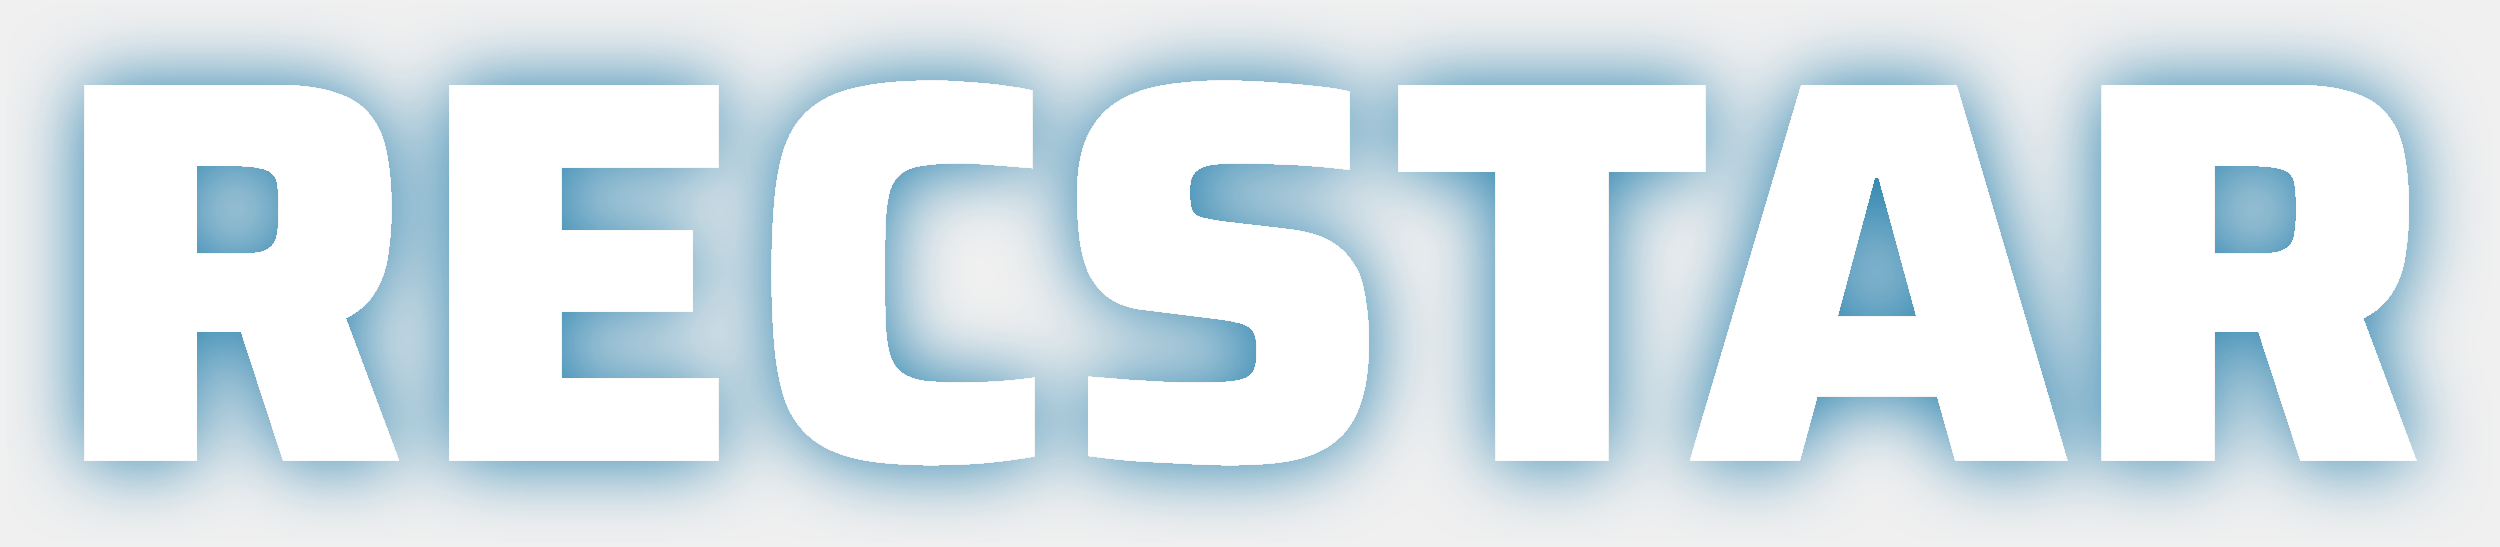
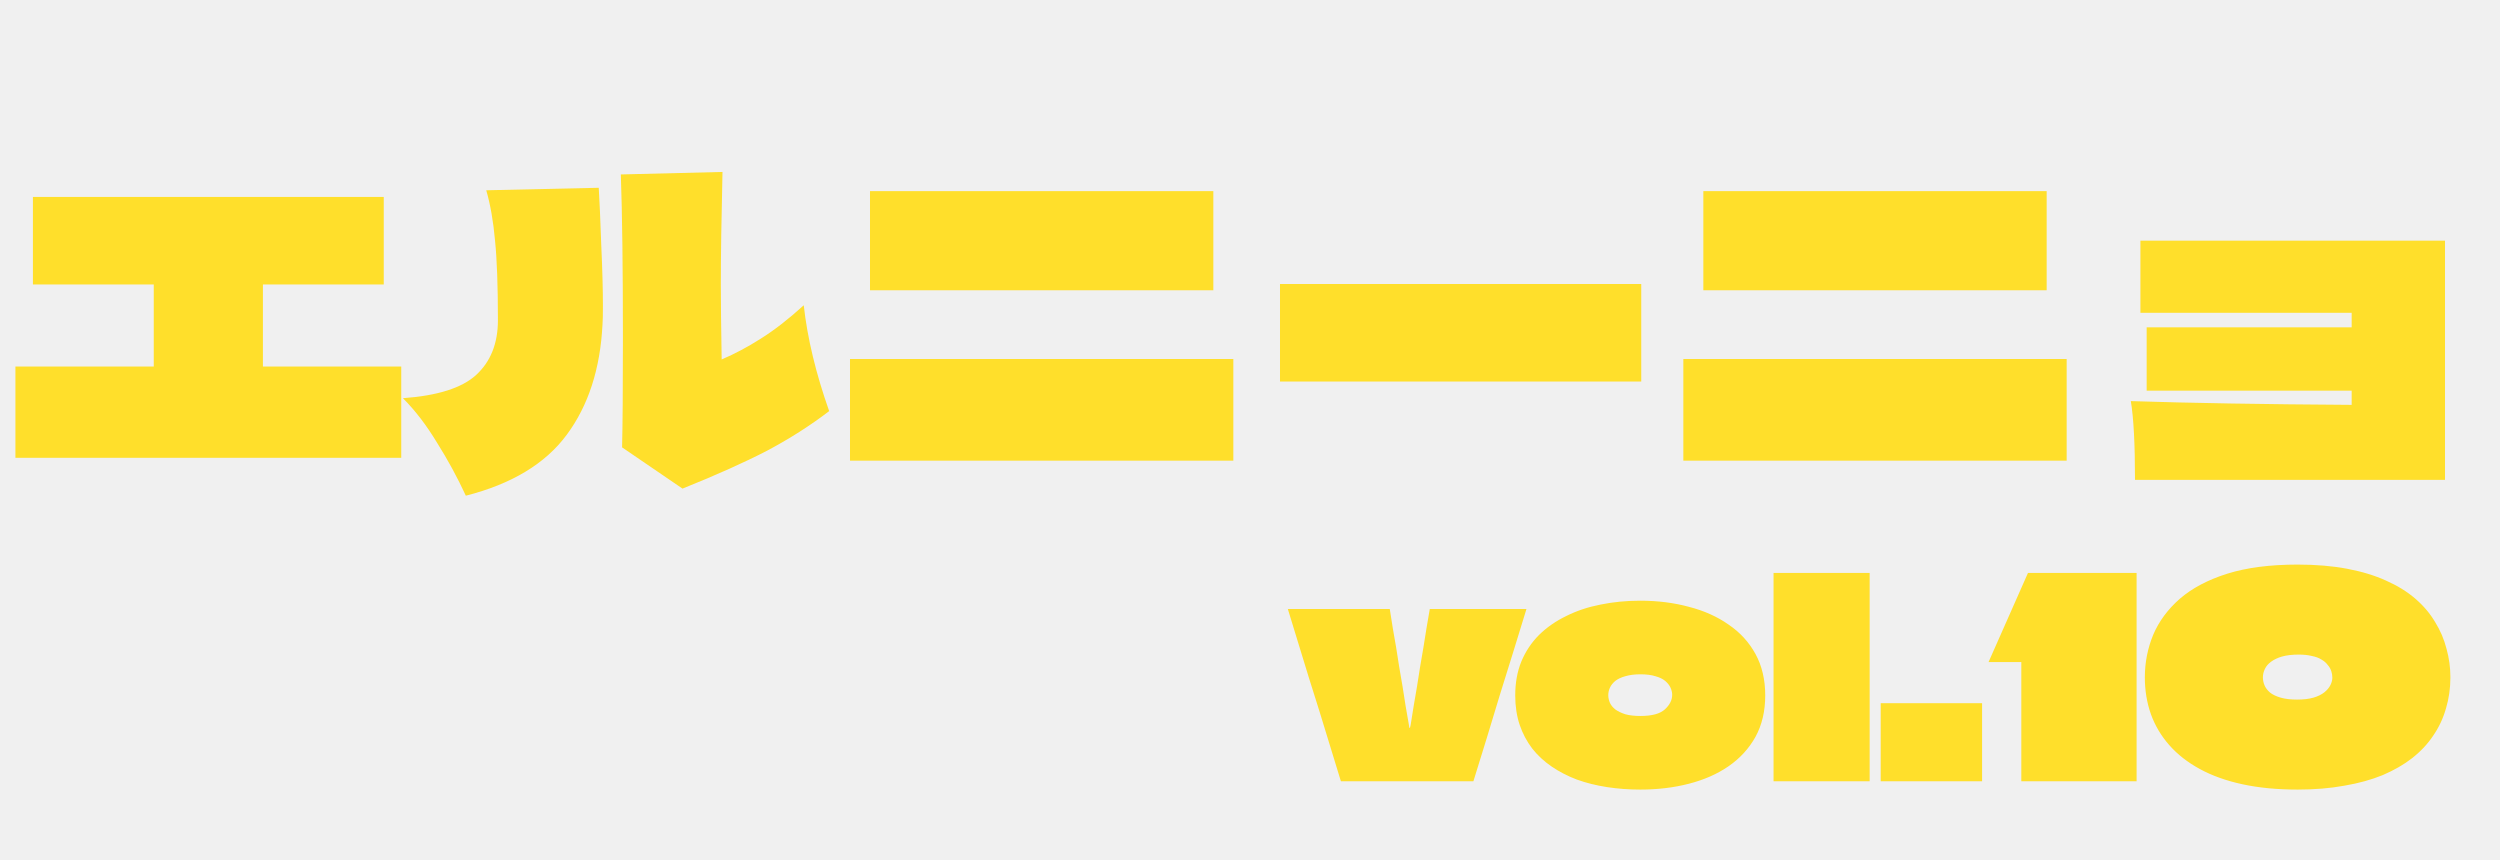
- <svg xmlns="http://www.w3.org/2000/svg" width="293" height="64" viewBox="0 0 293 64" fill="none">
-   <g filter="url(#filter0_d_10_2)">
-     <path d="M9.904 54V9.968H32.368C35.312 9.968 37.68 10.288 39.472 10.928C41.264 11.525 42.608 12.443 43.504 13.68C44.443 14.875 45.061 16.389 45.36 18.224C45.701 20.016 45.872 22.085 45.872 24.432C45.872 26.309 45.744 28.08 45.488 29.744C45.275 31.408 44.763 32.901 43.952 34.224C43.184 35.504 42.032 36.528 40.496 37.296L46.768 54H33.2L27.504 36.528L30.768 38.32C30.384 38.576 29.979 38.747 29.552 38.832C29.125 38.875 28.571 38.896 27.888 38.896H23.088V54H9.904ZM23.088 29.744H27.44C28.635 29.744 29.573 29.701 30.256 29.616C30.939 29.488 31.451 29.253 31.792 28.912C32.176 28.571 32.411 28.059 32.496 27.376C32.624 26.693 32.688 25.776 32.688 24.624C32.688 23.515 32.645 22.619 32.56 21.936C32.517 21.253 32.325 20.741 31.984 20.4C31.685 20.059 31.173 19.824 30.448 19.696C29.723 19.525 28.72 19.44 27.44 19.44H23.088V29.744ZM52.654 54V9.968H84.206V19.632H65.774V26.992H81.198V36.528H65.774V44.336H84.206V54H52.654ZM109.391 54.512C106.02 54.512 103.204 54.299 100.943 53.872C98.682 53.403 96.847 52.656 95.439 51.632C94.031 50.565 92.964 49.179 92.239 47.472C91.556 45.723 91.087 43.589 90.831 41.072C90.575 38.512 90.447 35.483 90.447 31.984C90.447 28.485 90.575 25.477 90.831 22.96C91.087 20.4 91.556 18.267 92.239 16.56C92.964 14.811 94.031 13.424 95.439 12.4C96.847 11.333 98.682 10.587 100.943 10.16C103.204 9.691 106.02 9.456 109.391 9.456C110.714 9.456 112.079 9.52 113.487 9.648C114.938 9.733 116.303 9.861 117.583 10.032C118.906 10.203 120.036 10.395 120.975 10.608V19.696C119.439 19.568 118.138 19.461 117.071 19.376C116.004 19.291 115.108 19.227 114.383 19.184C113.658 19.141 113.039 19.12 112.527 19.12C110.82 19.12 109.412 19.205 108.303 19.376C107.194 19.504 106.319 19.803 105.679 20.272C105.039 20.741 104.57 21.445 104.271 22.384C104.015 23.323 103.844 24.581 103.759 26.16C103.716 27.696 103.695 29.637 103.695 31.984C103.695 34.331 103.716 36.293 103.759 37.872C103.844 39.408 104.015 40.645 104.271 41.584C104.57 42.523 105.039 43.227 105.679 43.696C106.319 44.165 107.194 44.485 108.303 44.656C109.412 44.784 110.82 44.848 112.527 44.848C113.85 44.848 115.322 44.805 116.943 44.72C118.607 44.592 120.036 44.443 121.231 44.272V53.488C120.292 53.659 119.14 53.829 117.775 54C116.452 54.171 115.066 54.299 113.615 54.384C112.164 54.469 110.756 54.512 109.391 54.512ZM144.294 54.512C142.545 54.512 140.646 54.448 138.598 54.32C136.55 54.235 134.566 54.128 132.646 54C130.726 53.829 129.019 53.637 127.526 53.424V44.144C129.105 44.272 130.662 44.4 132.198 44.528C133.777 44.613 135.249 44.699 136.614 44.784C138.022 44.827 139.217 44.848 140.198 44.848C142.033 44.848 143.419 44.805 144.358 44.72C145.339 44.592 146.022 44.379 146.406 44.08C146.705 43.867 146.897 43.632 146.982 43.376C147.11 43.077 147.195 42.736 147.238 42.352C147.281 41.968 147.302 41.541 147.302 41.072C147.302 40.347 147.238 39.771 147.11 39.344C146.982 38.917 146.747 38.576 146.406 38.32C146.065 38.064 145.531 37.872 144.806 37.744C144.123 37.573 143.185 37.424 141.99 37.296L133.798 36.272C132.262 36.059 131.003 35.611 130.022 34.928C129.083 34.245 128.315 33.349 127.718 32.24C127.163 31.088 126.779 29.723 126.566 28.144C126.353 26.523 126.246 24.752 126.246 22.832C126.246 19.931 126.673 17.605 127.526 15.856C128.422 14.064 129.638 12.72 131.174 11.824C132.753 10.885 134.566 10.267 136.614 9.968C138.705 9.627 140.945 9.456 143.334 9.456C145.126 9.456 146.939 9.52 148.774 9.648C150.651 9.776 152.422 9.925 154.086 10.096C155.75 10.267 157.115 10.48 158.182 10.736V19.888C157.115 19.76 155.857 19.632 154.406 19.504C152.955 19.376 151.462 19.291 149.926 19.248C148.39 19.163 146.939 19.12 145.574 19.12C144.251 19.12 143.185 19.163 142.374 19.248C141.606 19.333 141.009 19.504 140.582 19.76C140.113 20.016 139.793 20.379 139.622 20.848C139.494 21.275 139.43 21.808 139.43 22.448C139.43 23.344 139.494 24.027 139.622 24.496C139.75 24.965 140.091 25.285 140.646 25.456C141.201 25.627 142.075 25.797 143.27 25.968L150.95 26.864C152.059 26.992 153.105 27.205 154.086 27.504C155.11 27.803 156.027 28.272 156.838 28.912C157.691 29.552 158.438 30.469 159.078 31.664C159.377 32.219 159.611 32.901 159.782 33.712C159.953 34.48 160.102 35.397 160.23 36.464C160.358 37.531 160.422 38.747 160.422 40.112C160.422 42.715 160.166 44.891 159.654 46.64C159.142 48.389 158.395 49.797 157.414 50.864C156.433 51.888 155.259 52.677 153.894 53.232C152.571 53.744 151.099 54.085 149.478 54.256C147.857 54.427 146.129 54.512 144.294 54.512ZM175.29 54V20.144H163.898V9.968H199.866V20.144H188.474V54H175.29ZM198.064 54L211.12 9.968H229.296L242.288 54H229.168L227.056 46.448H212.976L210.928 54H198.064ZM215.344 37.104H224.624L220.208 20.848H219.696L215.344 37.104ZM246.342 54V9.968H268.806C271.75 9.968 274.118 10.288 275.91 10.928C277.701 11.525 279.046 12.443 279.942 13.68C280.88 14.875 281.499 16.389 281.798 18.224C282.139 20.016 282.31 22.085 282.31 24.432C282.31 26.309 282.182 28.08 281.926 29.744C281.712 31.408 281.2 32.901 280.39 34.224C279.622 35.504 278.47 36.528 276.934 37.296L283.206 54H269.638L263.942 36.528L267.206 38.32C266.822 38.576 266.416 38.747 265.99 38.832C265.563 38.875 265.008 38.896 264.326 38.896H259.526V54H246.342ZM259.526 29.744H263.878C265.072 29.744 266.011 29.701 266.694 29.616C267.376 29.488 267.888 29.253 268.23 28.912C268.614 28.571 268.848 28.059 268.934 27.376C269.062 26.693 269.126 25.776 269.126 24.624C269.126 23.515 269.083 22.619 268.998 21.936C268.955 21.253 268.763 20.741 268.422 20.4C268.123 20.059 267.611 19.824 266.886 19.696C266.16 19.525 265.158 19.44 263.878 19.44H259.526V29.744Z" fill="white" />
-   </g>
-   <defs>
-     <filter id="filter0_d_10_2" x="0.904" y="0.456" width="291.302" height="63.056" filterUnits="userSpaceOnUse" color-interpolation-filters="sRGB">
-       <feFlood flood-opacity="0" result="BackgroundImageFix" />
-       <feColorMatrix in="SourceAlpha" type="matrix" values="0 0 0 0 0 0 0 0 0 0 0 0 0 0 0 0 0 0 127 0" result="hardAlpha" />
-       <feOffset />
-       <feGaussianBlur stdDeviation="4.5" />
-       <feComposite in2="hardAlpha" operator="out" />
-       <feColorMatrix type="matrix" values="0 0 0 0 0.14 0 0 0 0 0.499 0 0 0 0 0.678 0 0 0 1 0" />
-       <feBlend mode="normal" in2="BackgroundImageFix" result="effect1_dropShadow_10_2" />
-       <feBlend mode="normal" in="SourceGraphic" in2="effect1_dropShadow_10_2" result="shape" />
-     </filter>
-   </defs>
+ <svg xmlns="http://www.w3.org/2000/svg" width="288" height="99" viewBox="0 0 288 99" fill="none">
+   <path d="M30.288 32.768V42.224H46.224V52.736H1.776V42.224H17.712V32.768H3.792V22.688H44.208V32.768H30.288ZM92.592 35.168C93.008 38.944 93.984 43.008 95.52 47.36C93.344 49.024 90.96 50.544 88.368 51.92C85.776 53.264 82.528 54.72 78.624 56.288L71.664 51.536C71.728 48.976 71.76 44.768 71.76 38.912C71.76 30.88 71.68 24.608 71.52 20.096L83.232 19.808C83.104 25.184 83.04 29.504 83.04 32.768C83.04 34.752 83.072 37.632 83.136 41.408C84.64 40.768 86.144 39.968 87.648 39.008C89.184 38.048 90.832 36.768 92.592 35.168ZM68.976 21.632C69.072 23.232 69.168 25.424 69.264 28.208C69.392 30.992 69.456 33.344 69.456 35.264C69.456 36.288 69.44 36.992 69.408 37.376C69.152 42.496 67.776 46.736 65.28 50.096C62.816 53.424 58.944 55.76 53.664 57.104C52.704 55.024 51.6 52.992 50.352 51.008C49.136 48.992 47.824 47.28 46.416 45.872C50.416 45.584 53.232 44.688 54.864 43.184C56.528 41.648 57.36 39.552 57.36 36.896C57.36 32.896 57.248 29.824 57.024 27.68C56.832 25.504 56.496 23.584 56.016 21.92L68.976 21.632ZM100.224 33.44V22.016H139.776V33.44H100.224ZM97.92 53.072V41.36H142.08V53.072H97.92ZM189.072 43.952H147.456V32.72H189.072V43.952ZM196.224 33.44V22.016H235.776V33.44H196.224ZM193.92 53.072V41.36H238.08V53.072H193.92ZM246.576 27.728H281.664V55.28H245.952C245.952 51.152 245.792 48.128 245.472 46.208C252.384 46.432 260.864 46.576 270.912 46.64V45.008H247.296V37.712H270.912V36.032H246.576V27.728Z" fill="#FFDF2B" />
+   <path d="M175.847 70.16C175.335 71.824 174.823 73.488 174.311 75.152C173.799 76.795 173.287 78.437 172.775 80.08C172.284 81.723 171.783 83.376 171.271 85.04C170.759 86.683 170.247 88.336 169.735 90H154.471C154.065 88.677 153.66 87.355 153.255 86.032C152.849 84.709 152.444 83.387 152.039 82.064C151.633 80.741 151.217 79.419 150.791 78.096C150.385 76.773 149.98 75.451 149.575 74.128C149.169 72.805 148.764 71.483 148.359 70.16H160.103C160.231 70.907 160.348 71.653 160.455 72.4C160.583 73.125 160.711 73.861 160.839 74.608C160.967 75.355 161.084 76.101 161.191 76.848C161.319 77.595 161.447 78.341 161.575 79.088C161.703 79.835 161.82 80.581 161.927 81.328C162.055 82.053 162.183 82.789 162.311 83.536C162.332 83.643 162.343 83.728 162.343 83.792C162.364 83.835 162.385 83.856 162.407 83.856C162.428 83.856 162.439 83.835 162.439 83.792C162.46 83.728 162.481 83.643 162.503 83.536C162.631 82.789 162.748 82.053 162.855 81.328C162.983 80.581 163.111 79.835 163.239 79.088C163.367 78.341 163.484 77.595 163.591 76.848C163.719 76.101 163.847 75.355 163.975 74.608C164.103 73.861 164.22 73.125 164.327 72.4C164.455 71.653 164.583 70.907 164.711 70.16H175.847ZM188.954 90.96C187.632 90.96 186.352 90.864 185.114 90.672C183.877 90.48 182.725 90.192 181.658 89.808C180.592 89.403 179.621 88.901 178.746 88.304C177.872 87.707 177.125 87.013 176.506 86.224C175.888 85.413 175.408 84.507 175.066 83.504C174.725 82.48 174.554 81.349 174.554 80.112C174.554 78.661 174.789 77.36 175.258 76.208C175.749 75.035 176.432 74.011 177.306 73.136C178.202 72.261 179.248 71.536 180.442 70.96C181.637 70.363 182.949 69.925 184.378 69.648C185.829 69.349 187.354 69.2 188.954 69.2C190.96 69.2 192.826 69.435 194.554 69.904C196.304 70.352 197.829 71.035 199.13 71.952C200.453 72.848 201.488 73.979 202.234 75.344C202.981 76.709 203.354 78.299 203.354 80.112C203.354 81.925 202.981 83.515 202.234 84.88C201.488 86.224 200.453 87.355 199.13 88.272C197.829 89.168 196.304 89.84 194.554 90.288C192.826 90.736 190.96 90.96 188.954 90.96ZM188.986 82.48C190.309 82.48 191.248 82.224 191.802 81.712C192.357 81.2 192.634 80.645 192.634 80.048C192.634 79.771 192.57 79.493 192.442 79.216C192.314 78.939 192.112 78.683 191.834 78.448C191.557 78.213 191.184 78.032 190.714 77.904C190.245 77.755 189.669 77.68 188.986 77.68C188.304 77.68 187.717 77.755 187.226 77.904C186.757 78.032 186.373 78.213 186.074 78.448C185.797 78.683 185.594 78.939 185.466 79.216C185.338 79.493 185.274 79.781 185.274 80.08C185.274 80.379 185.338 80.677 185.466 80.976C185.594 81.253 185.808 81.509 186.106 81.744C186.405 81.957 186.789 82.139 187.258 82.288C187.728 82.416 188.304 82.48 188.986 82.48ZM204.312 90C204.312 88.293 204.312 86.597 204.312 84.912C204.312 83.205 204.312 81.509 204.312 79.824C204.312 78.117 204.312 76.421 204.312 74.736C204.312 73.285 204.312 71.835 204.312 70.384C204.312 68.912 204.312 67.451 204.312 66H215.384C215.384 66.896 215.384 67.792 215.384 68.688C215.384 69.563 215.384 70.448 215.384 71.344C215.384 74.437 215.384 77.541 215.384 80.656C215.384 83.771 215.384 86.885 215.384 90H204.312ZM216.656 90V81.008H228.336V90H216.656ZM232.856 90C232.856 88.848 232.856 87.707 232.856 86.576C232.856 85.424 232.856 84.283 232.856 83.152C232.856 82.021 232.856 80.891 232.856 79.76C232.856 78.608 232.856 77.456 232.856 76.304C232.856 76.283 232.856 76.272 232.856 76.272C232.856 76.272 232.846 76.272 232.824 76.272C232.206 76.272 231.576 76.272 230.936 76.272C230.318 76.272 229.699 76.272 229.08 76.272L233.624 66H246.136C246.136 67.088 246.136 68.176 246.136 69.264C246.136 70.352 246.136 71.44 246.136 72.528C246.136 74.469 246.136 76.411 246.136 78.352C246.136 80.293 246.136 82.235 246.136 84.176C246.136 86.117 246.136 88.059 246.136 90H232.856ZM264.686 90.96C262.339 90.96 260.227 90.757 258.35 90.352C256.472 89.947 254.83 89.36 253.422 88.592C252.014 87.824 250.84 86.907 249.902 85.84C248.963 84.773 248.259 83.589 247.79 82.288C247.32 80.965 247.086 79.547 247.086 78.032C247.086 76.325 247.406 74.693 248.046 73.136C248.707 71.579 249.731 70.192 251.118 68.976C252.526 67.76 254.339 66.8 256.558 66.096C258.798 65.392 261.507 65.04 264.686 65.04C266.798 65.04 268.696 65.2 270.382 65.52C272.088 65.84 273.592 66.299 274.894 66.896C276.195 67.472 277.315 68.165 278.254 68.976C279.192 69.787 279.95 70.683 280.526 71.664C281.123 72.624 281.56 73.648 281.838 74.736C282.136 75.803 282.286 76.901 282.286 78.032C282.286 79.291 282.115 80.485 281.774 81.616C281.454 82.747 280.963 83.792 280.302 84.752C279.662 85.712 278.851 86.576 277.87 87.344C276.91 88.091 275.779 88.741 274.478 89.296C273.176 89.829 271.704 90.235 270.062 90.512C268.44 90.811 266.648 90.96 264.686 90.96ZM264.622 80.592C265.368 80.592 265.998 80.517 266.51 80.368C267.022 80.219 267.438 80.016 267.758 79.76C268.078 79.504 268.312 79.227 268.462 78.928C268.611 78.629 268.686 78.341 268.686 78.064C268.686 77.808 268.643 77.552 268.558 77.296C268.472 77.04 268.334 76.805 268.142 76.592C267.971 76.357 267.736 76.155 267.438 75.984C267.139 75.792 266.766 75.653 266.318 75.568C265.891 75.461 265.39 75.408 264.814 75.408C264.067 75.408 263.427 75.483 262.894 75.632C262.382 75.781 261.955 75.984 261.614 76.24C261.294 76.475 261.059 76.752 260.91 77.072C260.76 77.392 260.686 77.712 260.686 78.032C260.686 78.352 260.75 78.661 260.878 78.96C261.006 79.259 261.219 79.536 261.518 79.792C261.816 80.027 262.222 80.219 262.734 80.368C263.246 80.517 263.875 80.592 264.622 80.592Z" fill="#FFDF2B" />
</svg>
